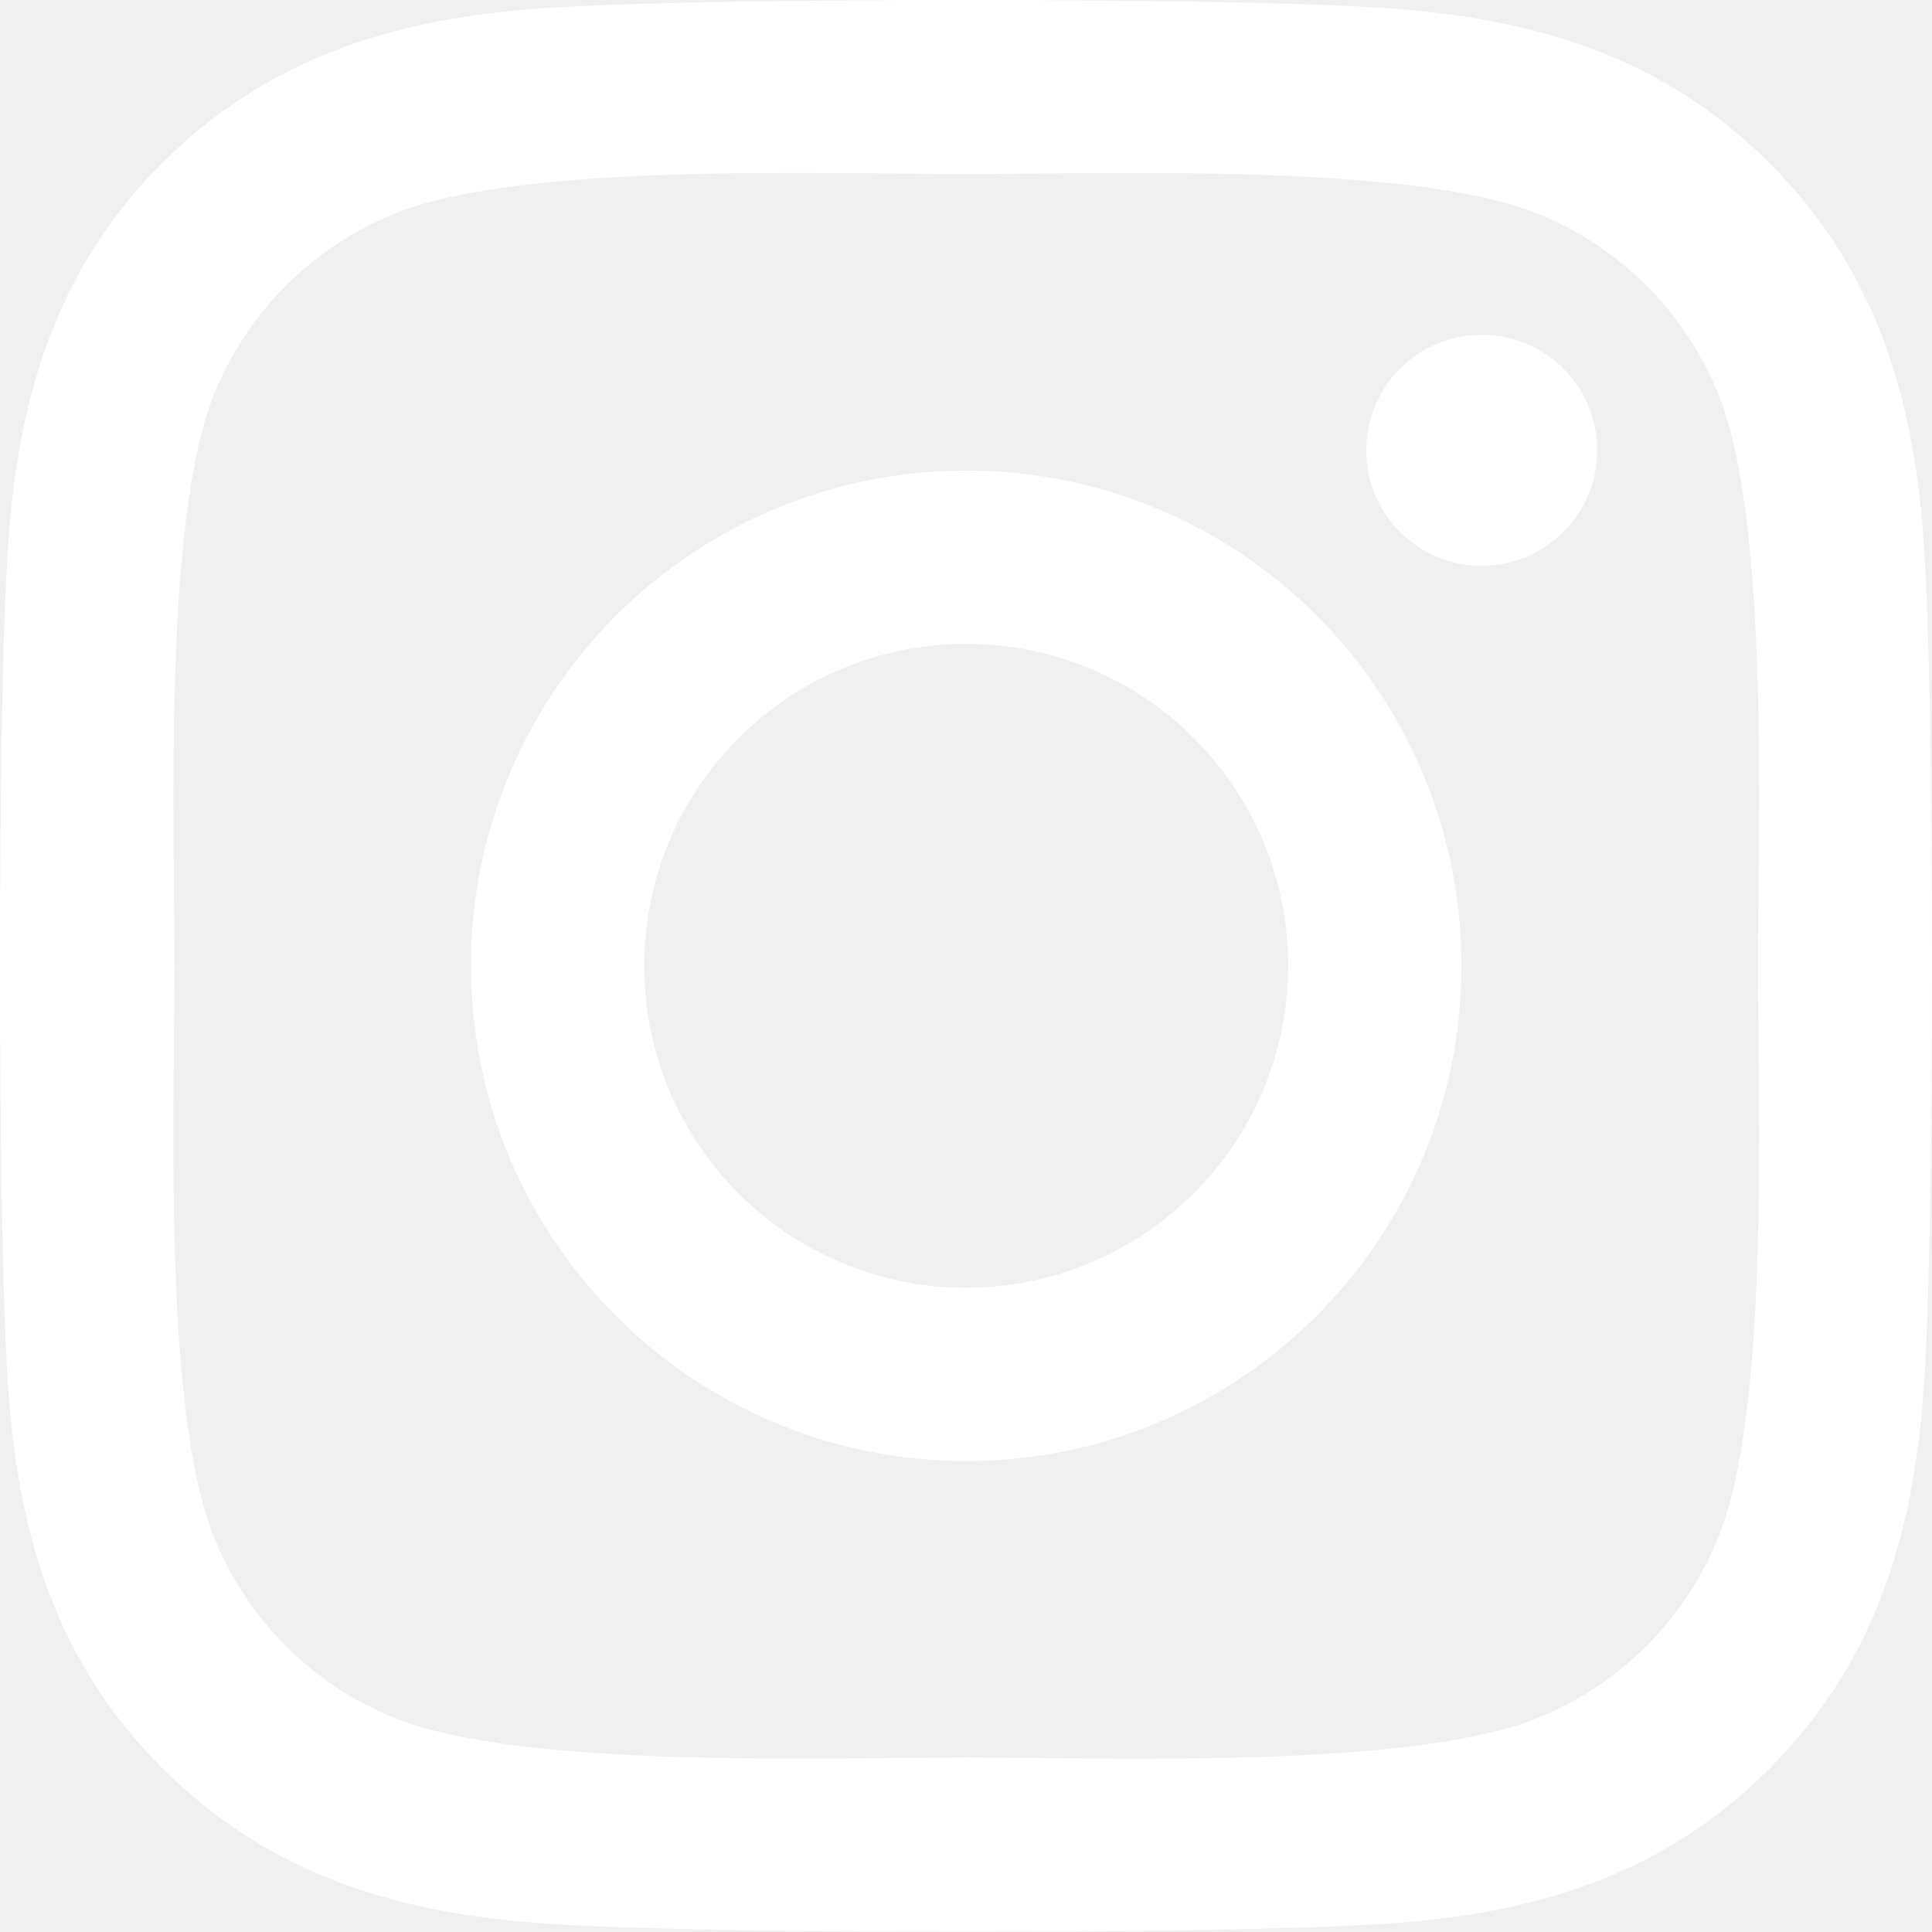
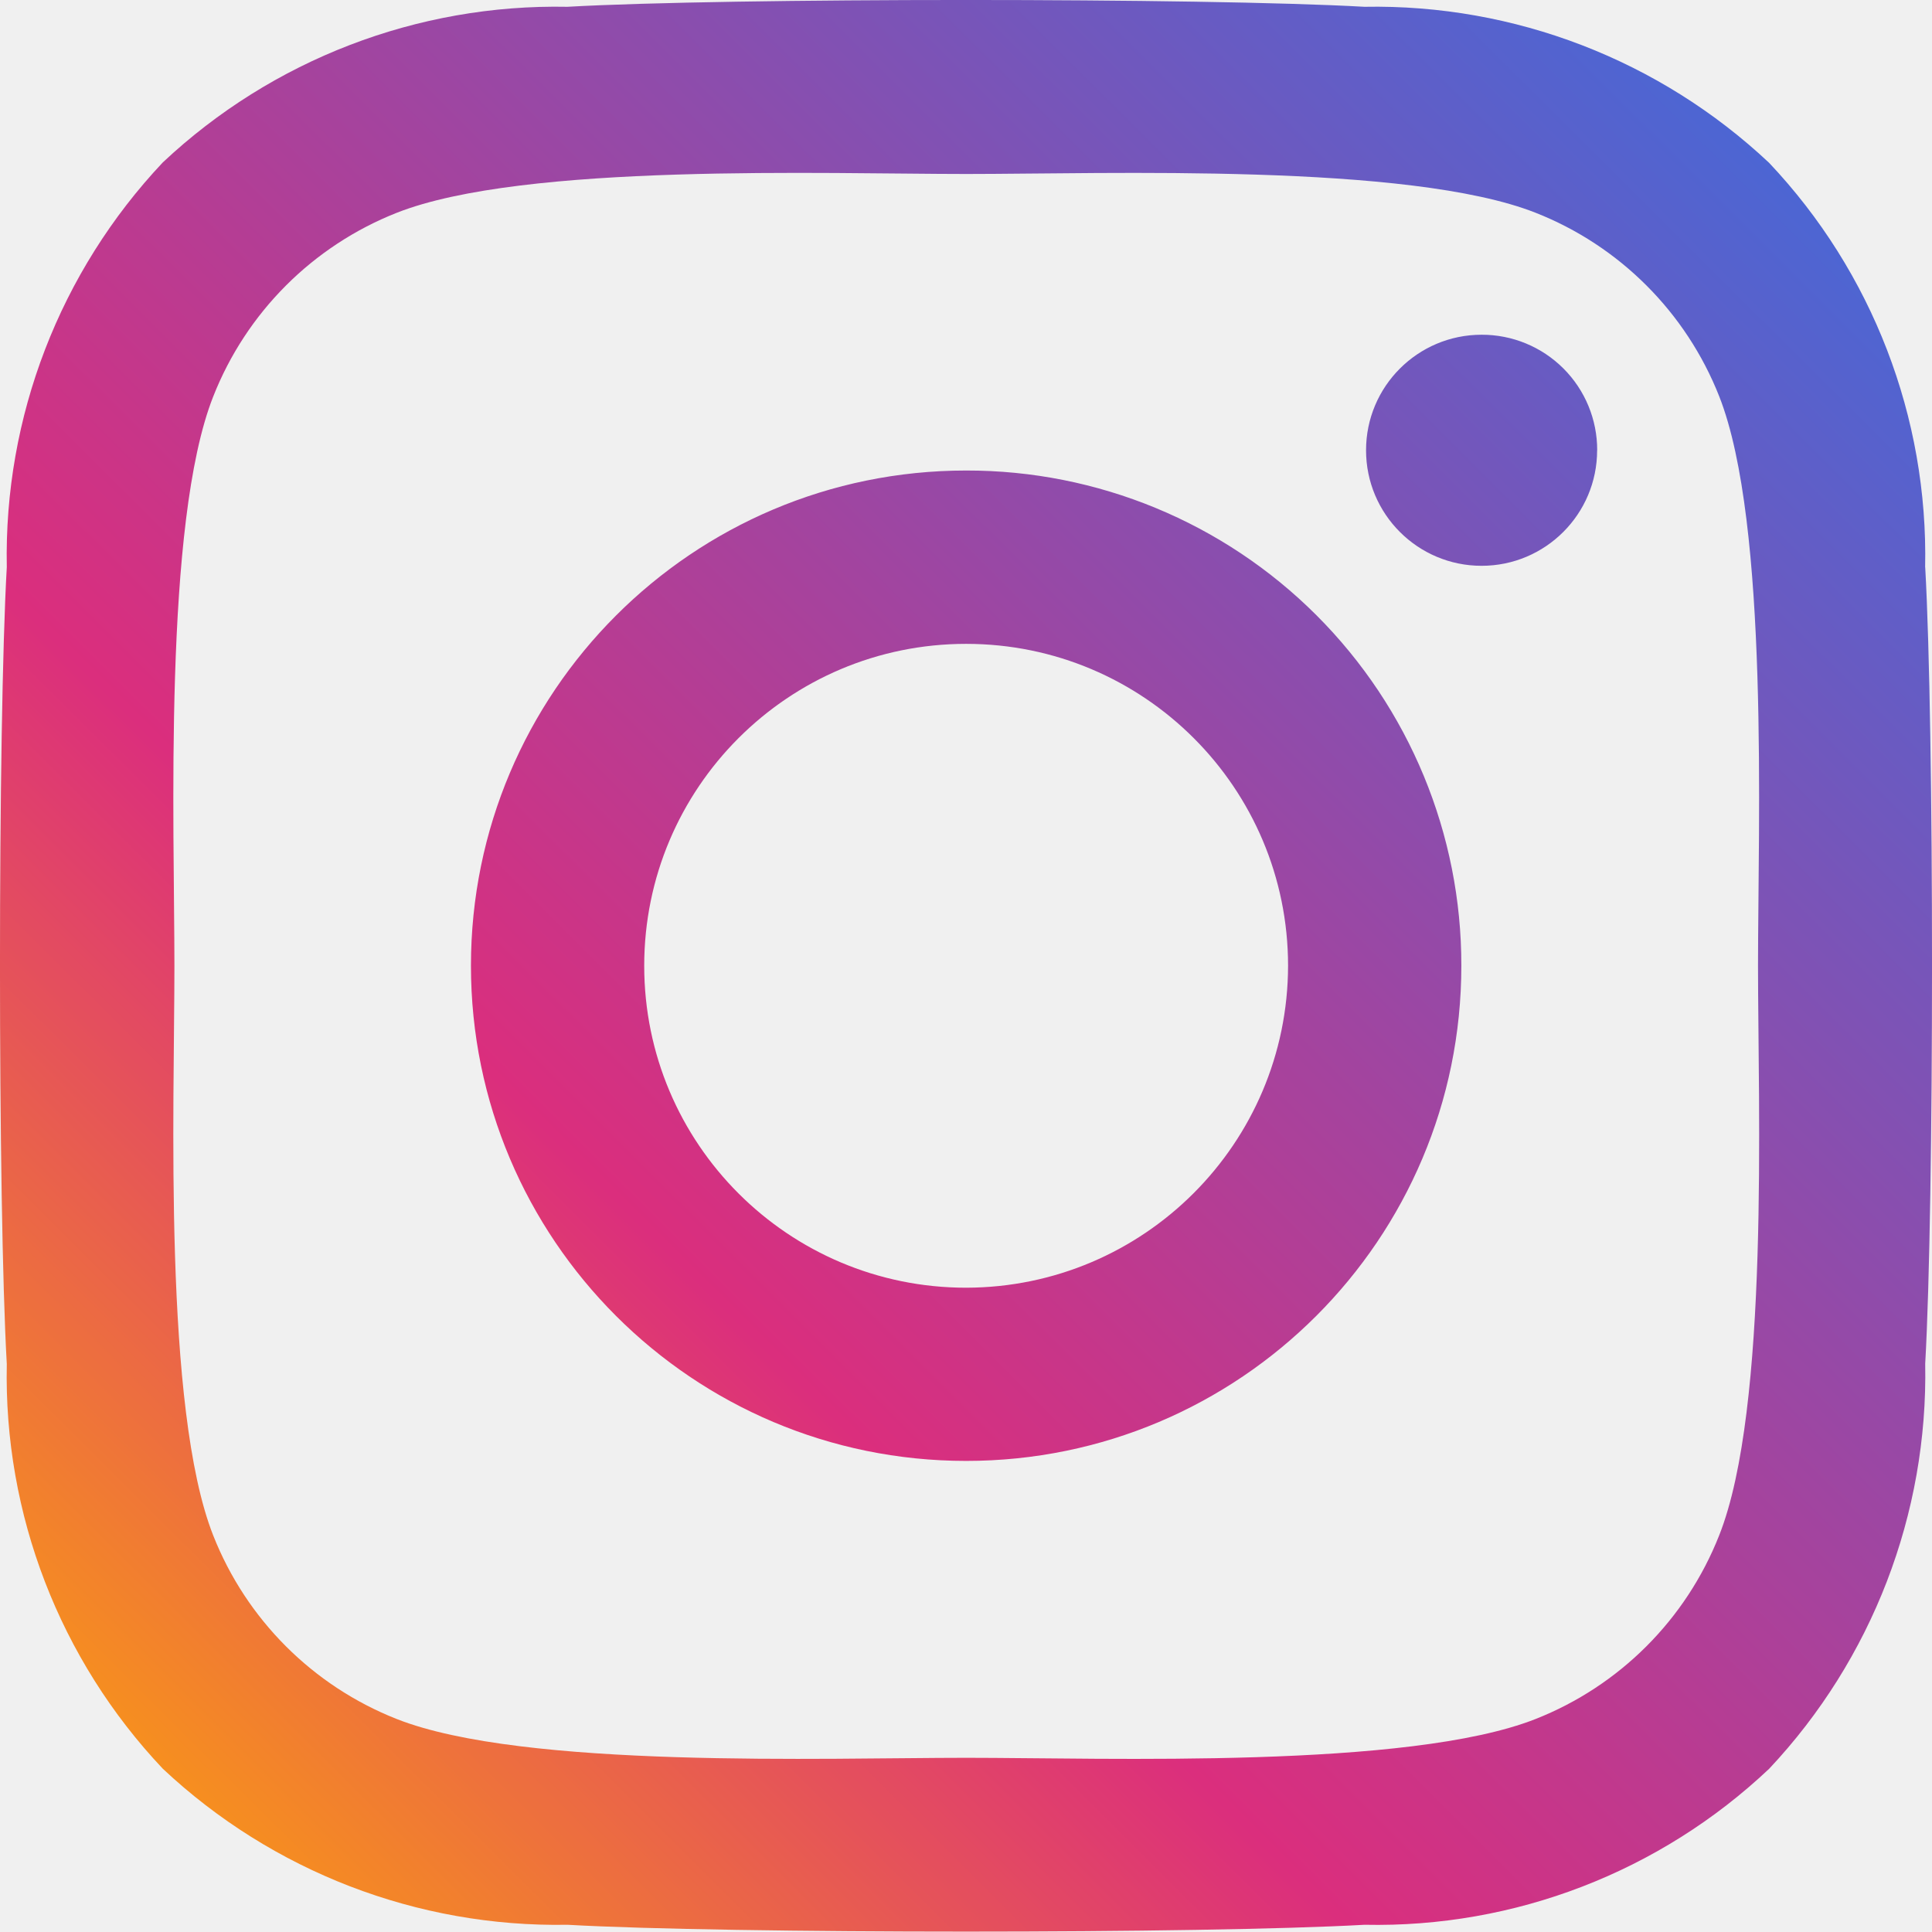
- <svg xmlns="http://www.w3.org/2000/svg" width="73.131" height="73.115" viewBox="0 0 73.131 73.115">
-   <path id="Icon_awesome-instagram" data-name="Icon awesome-instagram" d="M36.568,20.049A18.746,18.746,0,1,0,55.314,38.8,18.716,18.716,0,0,0,36.568,20.049Zm0,30.933A12.187,12.187,0,1,1,48.756,38.8,12.209,12.209,0,0,1,36.568,50.982Zm23.885-31.7a4.372,4.372,0,1,1-4.372-4.372A4.362,4.362,0,0,1,60.453,19.283ZM72.869,23.72c-.277-5.857-1.615-11.045-5.906-15.32C62.688,4.126,57.5,2.788,51.643,2.495c-6.036-.343-24.13-.343-30.166,0-5.841.277-11.029,1.615-15.32,5.89S.545,17.847.252,23.7c-.343,6.036-.343,24.13,0,30.166.277,5.857,1.615,11.045,5.906,15.32S15.62,74.8,21.477,75.1c6.036.343,24.13.343,30.166,0,5.857-.277,11.045-1.615,15.32-5.906,4.274-4.274,5.612-9.463,5.906-15.32.343-6.036.343-24.113,0-30.15Zm-7.8,36.627a12.338,12.338,0,0,1-6.95,6.95c-4.813,1.909-16.233,1.468-21.552,1.468S19.813,69.19,15.017,67.3a12.339,12.339,0,0,1-6.95-6.95C6.158,55.534,6.6,44.114,6.6,38.8S6.174,22.04,8.066,17.243a12.339,12.339,0,0,1,6.95-6.95C19.829,8.384,31.25,8.825,36.568,8.825S53.324,8.4,58.12,10.293a12.339,12.339,0,0,1,6.95,6.95c1.909,4.813,1.468,16.233,1.468,21.552S66.979,55.55,65.07,60.347Z" transform="translate(0.005 -2.237)" fill="#fff" />
+ <svg xmlns="http://www.w3.org/2000/svg" viewBox="0 0 27.006 27">
+   <defs>
+     <linearGradient id="linear-gradient" x1="0.924" y1="0.073" x2="0" y2="1" gradientUnits="objectBoundingBox">
+       <stop offset="0" stop-color="#4967d5" />
+       <stop offset="0.621" stop-color="#db2e7d" />
+       <stop offset="1" stop-color="#ffaf00" />
+     </linearGradient>
+   </defs>
+   <path id="Icon_awesome-instagram" data-name="Icon awesome-instagram" d="M13.5,8.815a6.922,6.922,0,1,0,6.922,6.922A6.911,6.911,0,0,0,13.5,8.815Zm0,11.423a4.5,4.5,0,1,1,4.5-4.5,4.509,4.509,0,0,1-4.5,4.5Zm8.82-11.706a1.615,1.615,0,1,1-1.615-1.615A1.611,1.611,0,0,1,22.321,8.532Zm4.585,1.639a7.99,7.99,0,0,0-2.181-5.657,8.043,8.043,0,0,0-5.657-2.181c-2.229-.127-8.911-.127-11.14,0A8.031,8.031,0,0,0,2.271,4.508,8.017,8.017,0,0,0,.09,10.165c-.127,2.229-.127,8.911,0,11.14a7.99,7.99,0,0,0,2.181,5.657,8.053,8.053,0,0,0,5.657,2.181c2.229.127,8.911.127,11.14,0a7.99,7.99,0,0,0,5.657-2.181A8.043,8.043,0,0,0,26.906,21.3c.127-2.229.127-8.9,0-11.134ZM24.026,23.7a4.556,4.556,0,0,1-2.567,2.567c-1.777.7-5.995.542-7.959.542s-6.187.157-7.959-.542A4.556,4.556,0,0,1,2.975,23.7c-.7-1.777-.542-5.995-.542-7.959s-.157-6.187.542-7.959A4.556,4.556,0,0,1,5.542,5.212c1.777-.7,5.995-.542,7.959-.542s6.187-.157,7.959.542a4.556,4.556,0,0,1,2.567,2.567c.7,1.777.542,5.995.542,7.959S24.731,21.925,24.026,23.7Z" transform="translate(0.005 -2.238)" fill="url(#linear-gradient)" />
</svg>
